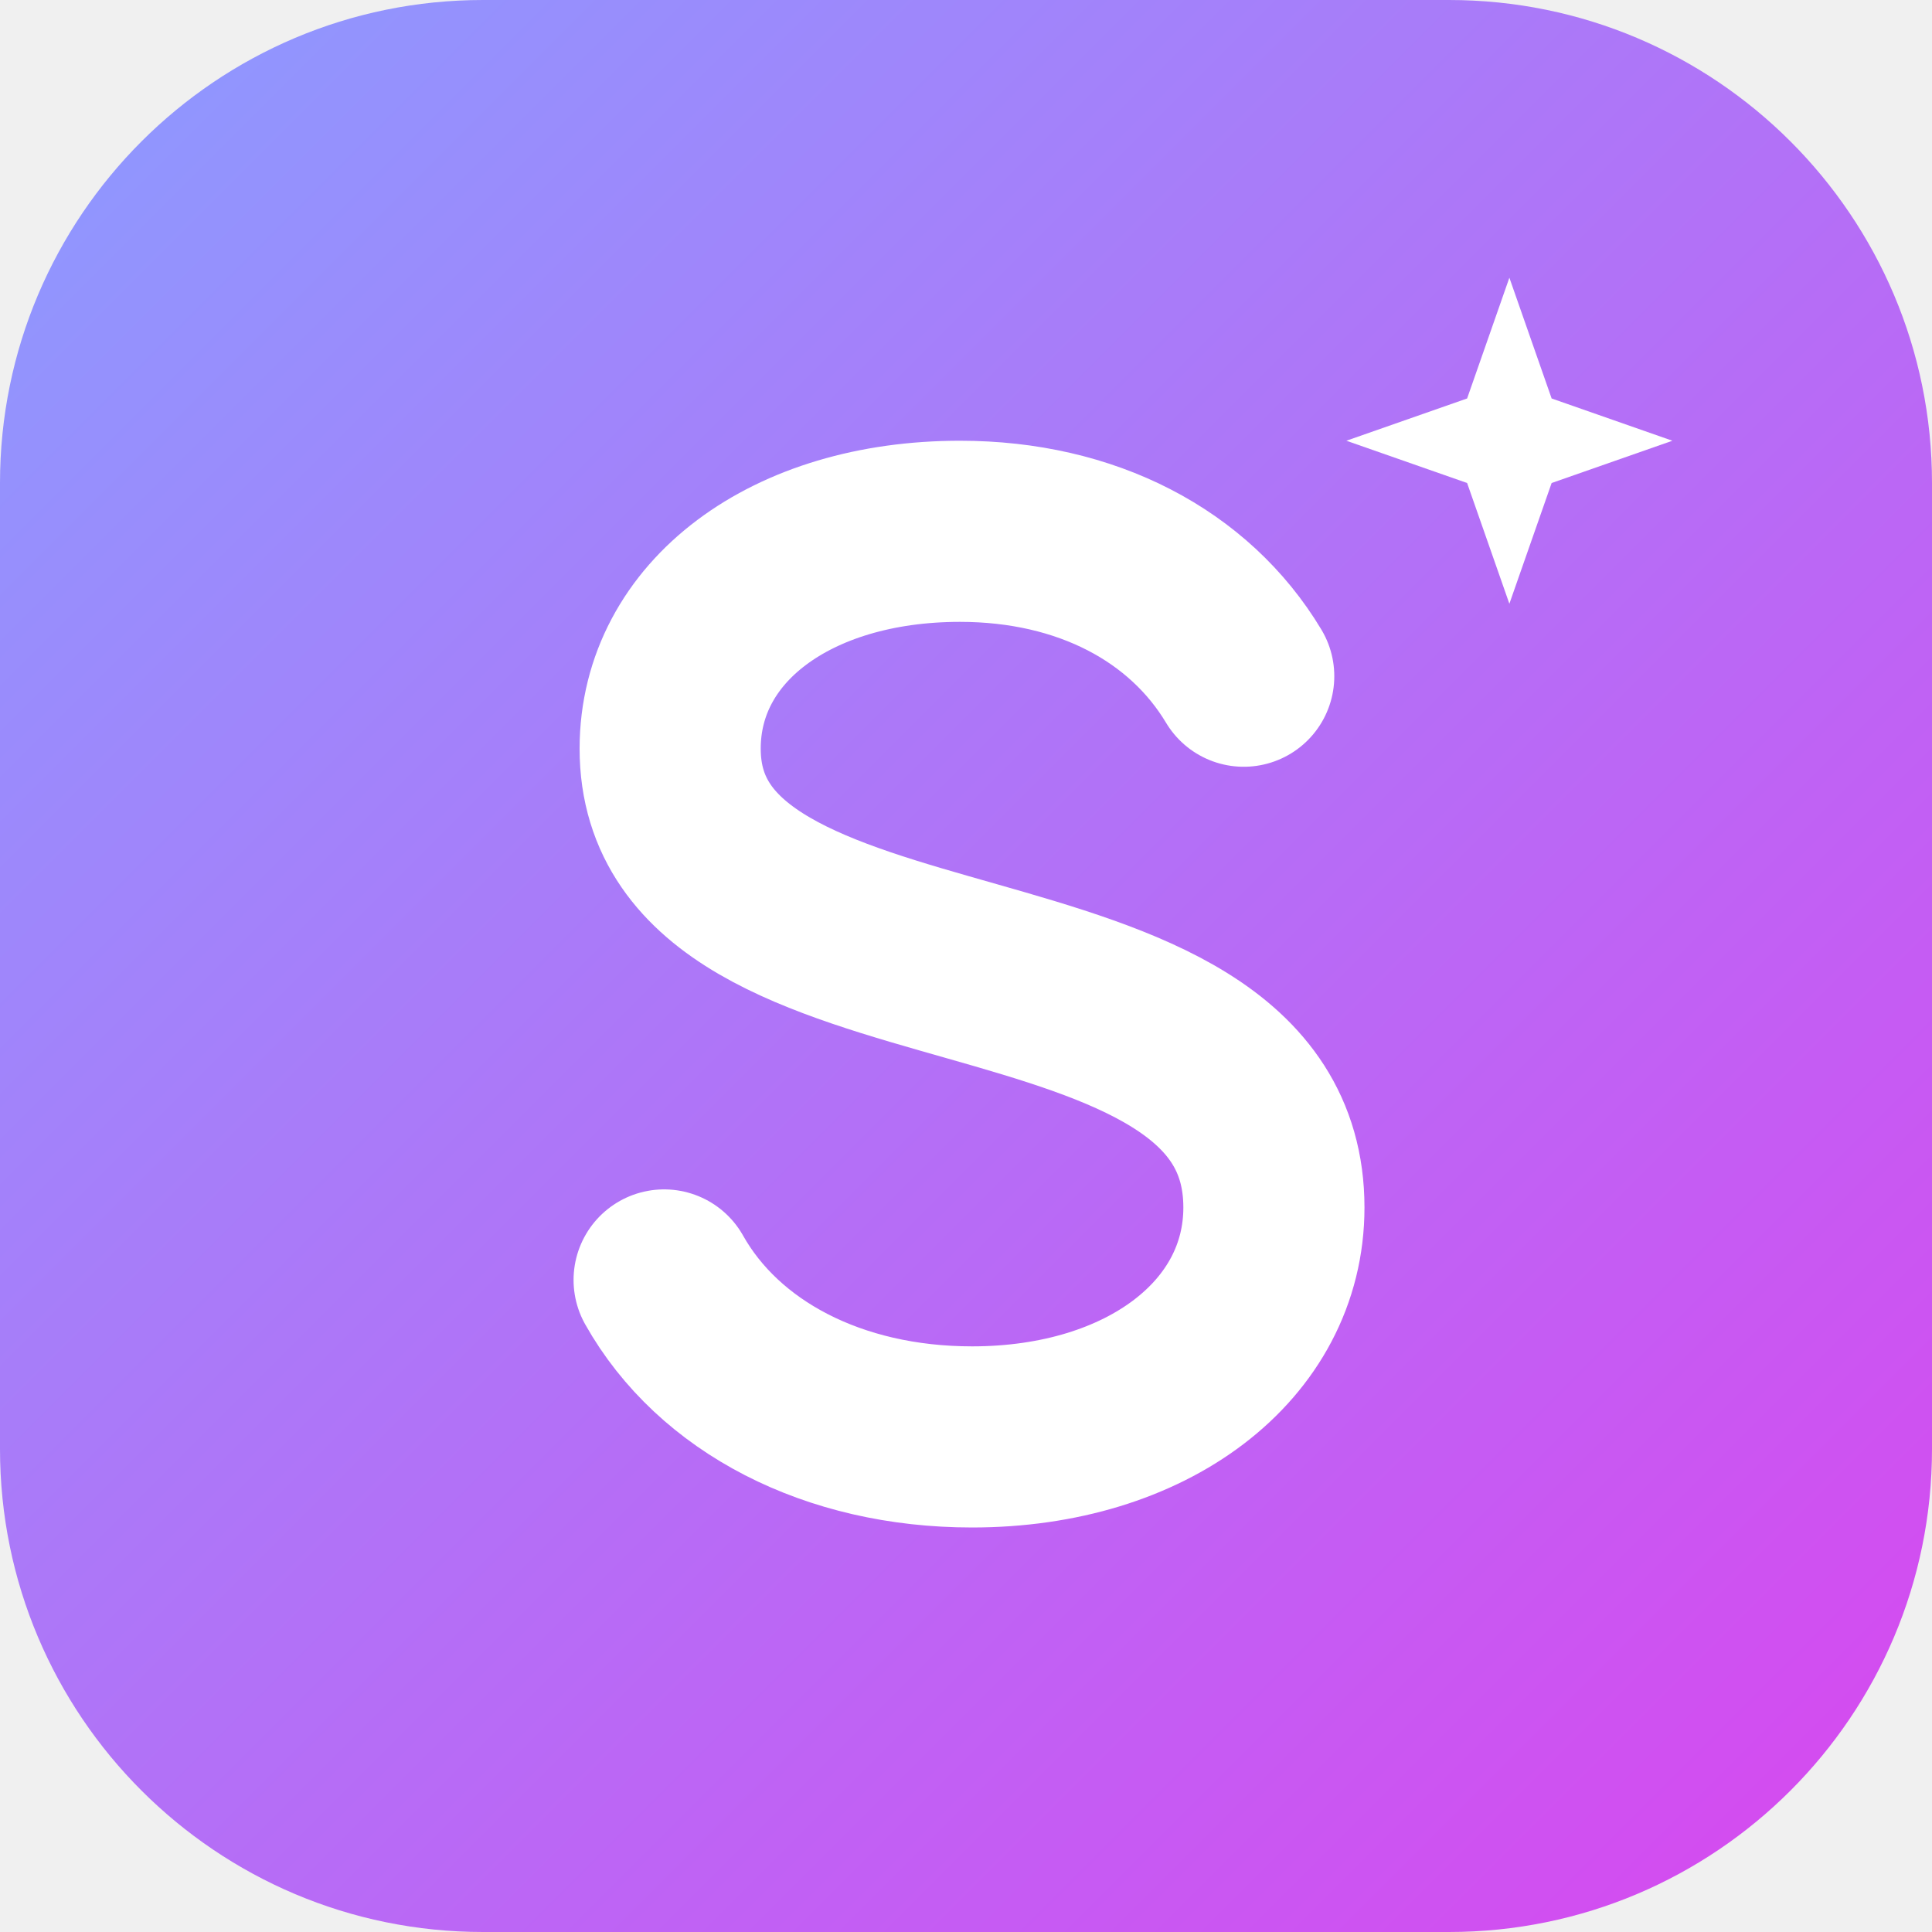
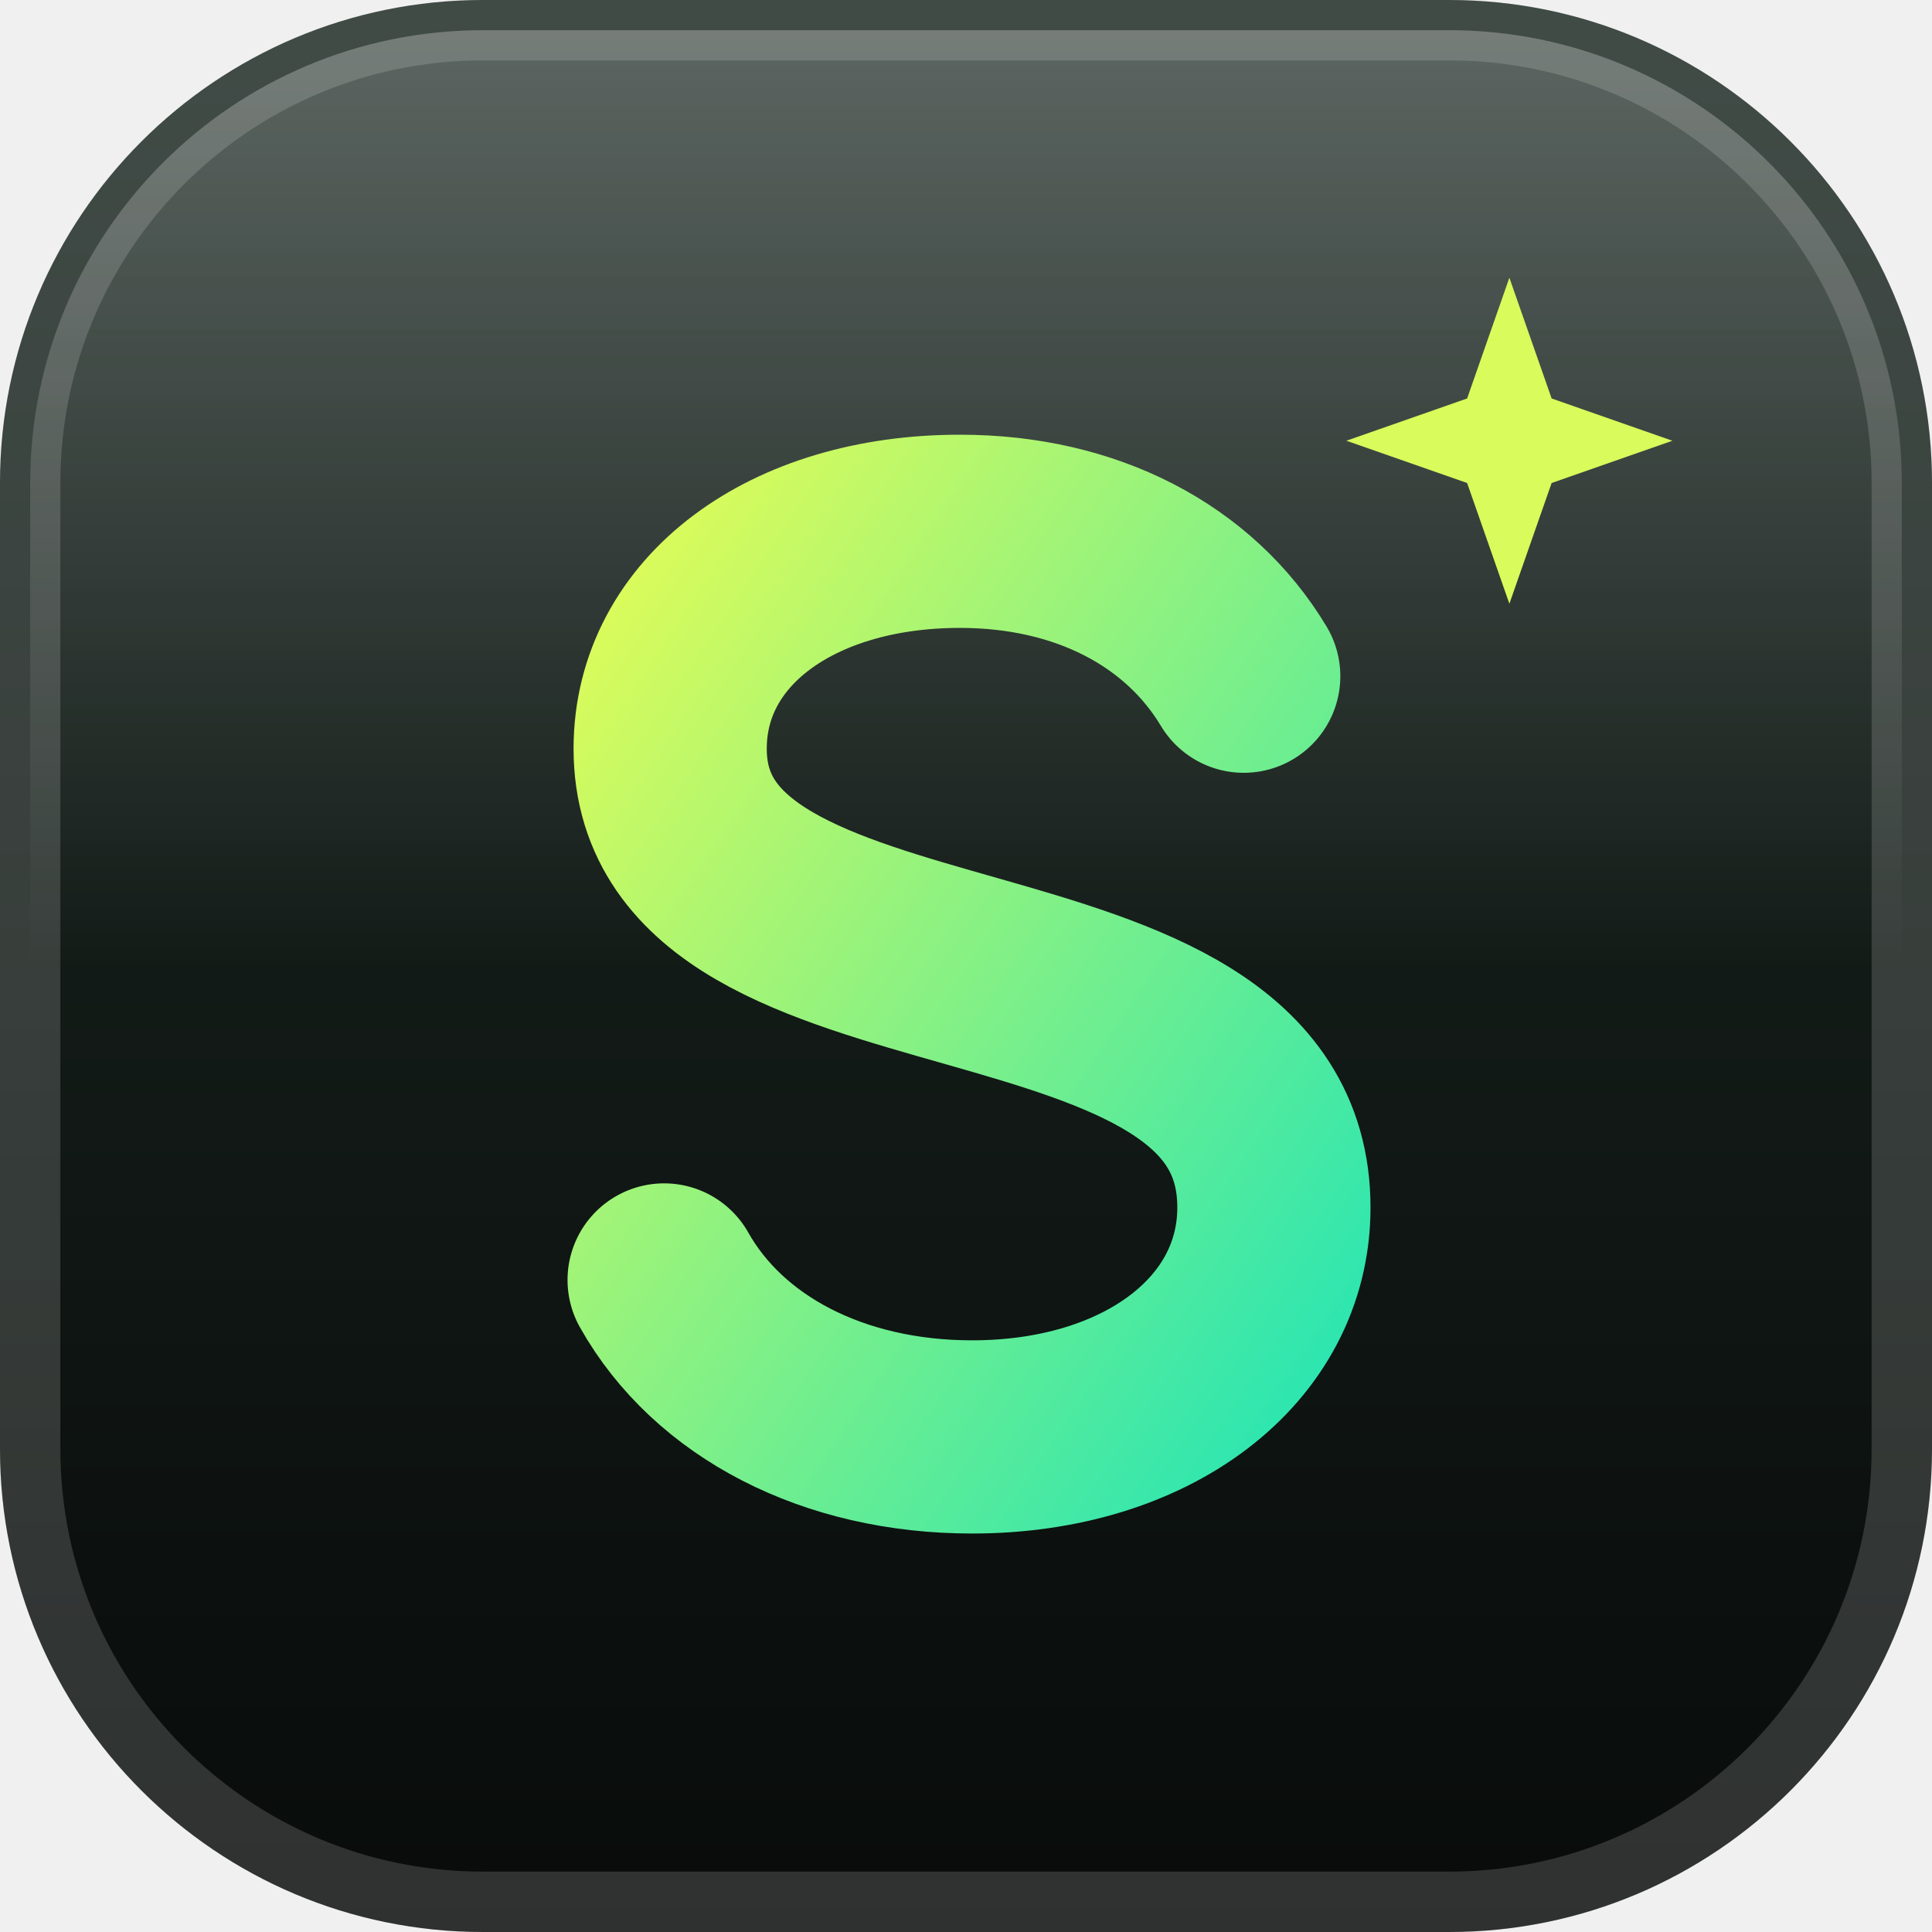
<svg xmlns="http://www.w3.org/2000/svg" viewBox="0 0 32 32">
  <defs>
-     <linearGradient id="g" x1="0" y1="0" x2="1" y2="1">
-       <stop offset="0" stop-color="#8b9cff" />
-       <stop offset="1" stop-color="#d946ef" />
+     <linearGradient id="b" x1="0" y1="0" x2="0" y2="1">
+       <stop offset="0" stop-color="#1d2a24" />
+       <stop offset="1" stop-color="#080b0a" />
+     </linearGradient>
+     <linearGradient id="s" x1="0" y1="0" x2="1" y2="1">
+       <stop offset="0" stop-color="#d9fb5b" />
+       <stop offset="1" stop-color="#2ee6b0" />
+     </linearGradient>
+     <linearGradient id="h" x1="0" y1="0" x2="0" y2="1">
+       <stop offset="0" stop-color="#fff" stop-opacity=".28" />
+       <stop offset=".5" stop-color="#fff" stop-opacity="0" />
    </linearGradient>
  </defs>
-   <rect width="32" height="32" rx="8" fill="url(#g)" />
-   <path d="M20.6 11.2c-.9-1.5-2.6-2.4-4.7-2.4-2.8 0-4.8 1.5-4.8 3.6 0 4.6 10 2.7 10 7.6 0 2.2-2.1 3.8-5 3.8-2.3 0-4.2-1-5.1-2.6" fill="none" stroke="#fff" stroke-width="3" stroke-linecap="round" />
-   <path fill="#fff" d="M25 4.6l.7 2 2 .7-2 .7-.7 2-.7-2-2-.7 2-.7z" />
+   <rect width="32" height="32" rx="8" fill="url(#b)" />
+   <rect x=".5" y=".5" width="31" height="31" rx="7.5" fill="url(#h)" stroke="#fff" stroke-opacity=".16" />
+   <path d="M20.6 11.2c-.9-1.5-2.6-2.4-4.7-2.4-2.8 0-4.8 1.5-4.8 3.6 0 4.6 10 2.7 10 7.6 0 2.2-2.1 3.8-5 3.8-2.3 0-4.2-1-5.1-2.6" fill="none" stroke="url(#s)" stroke-width="3.2" stroke-linecap="round" />
+   <path fill="#d9fb5b" d="M25 4.6l.7 2 2 .7-2 .7-.7 2-.7-2-2-.7 2-.7z" />
</svg>
